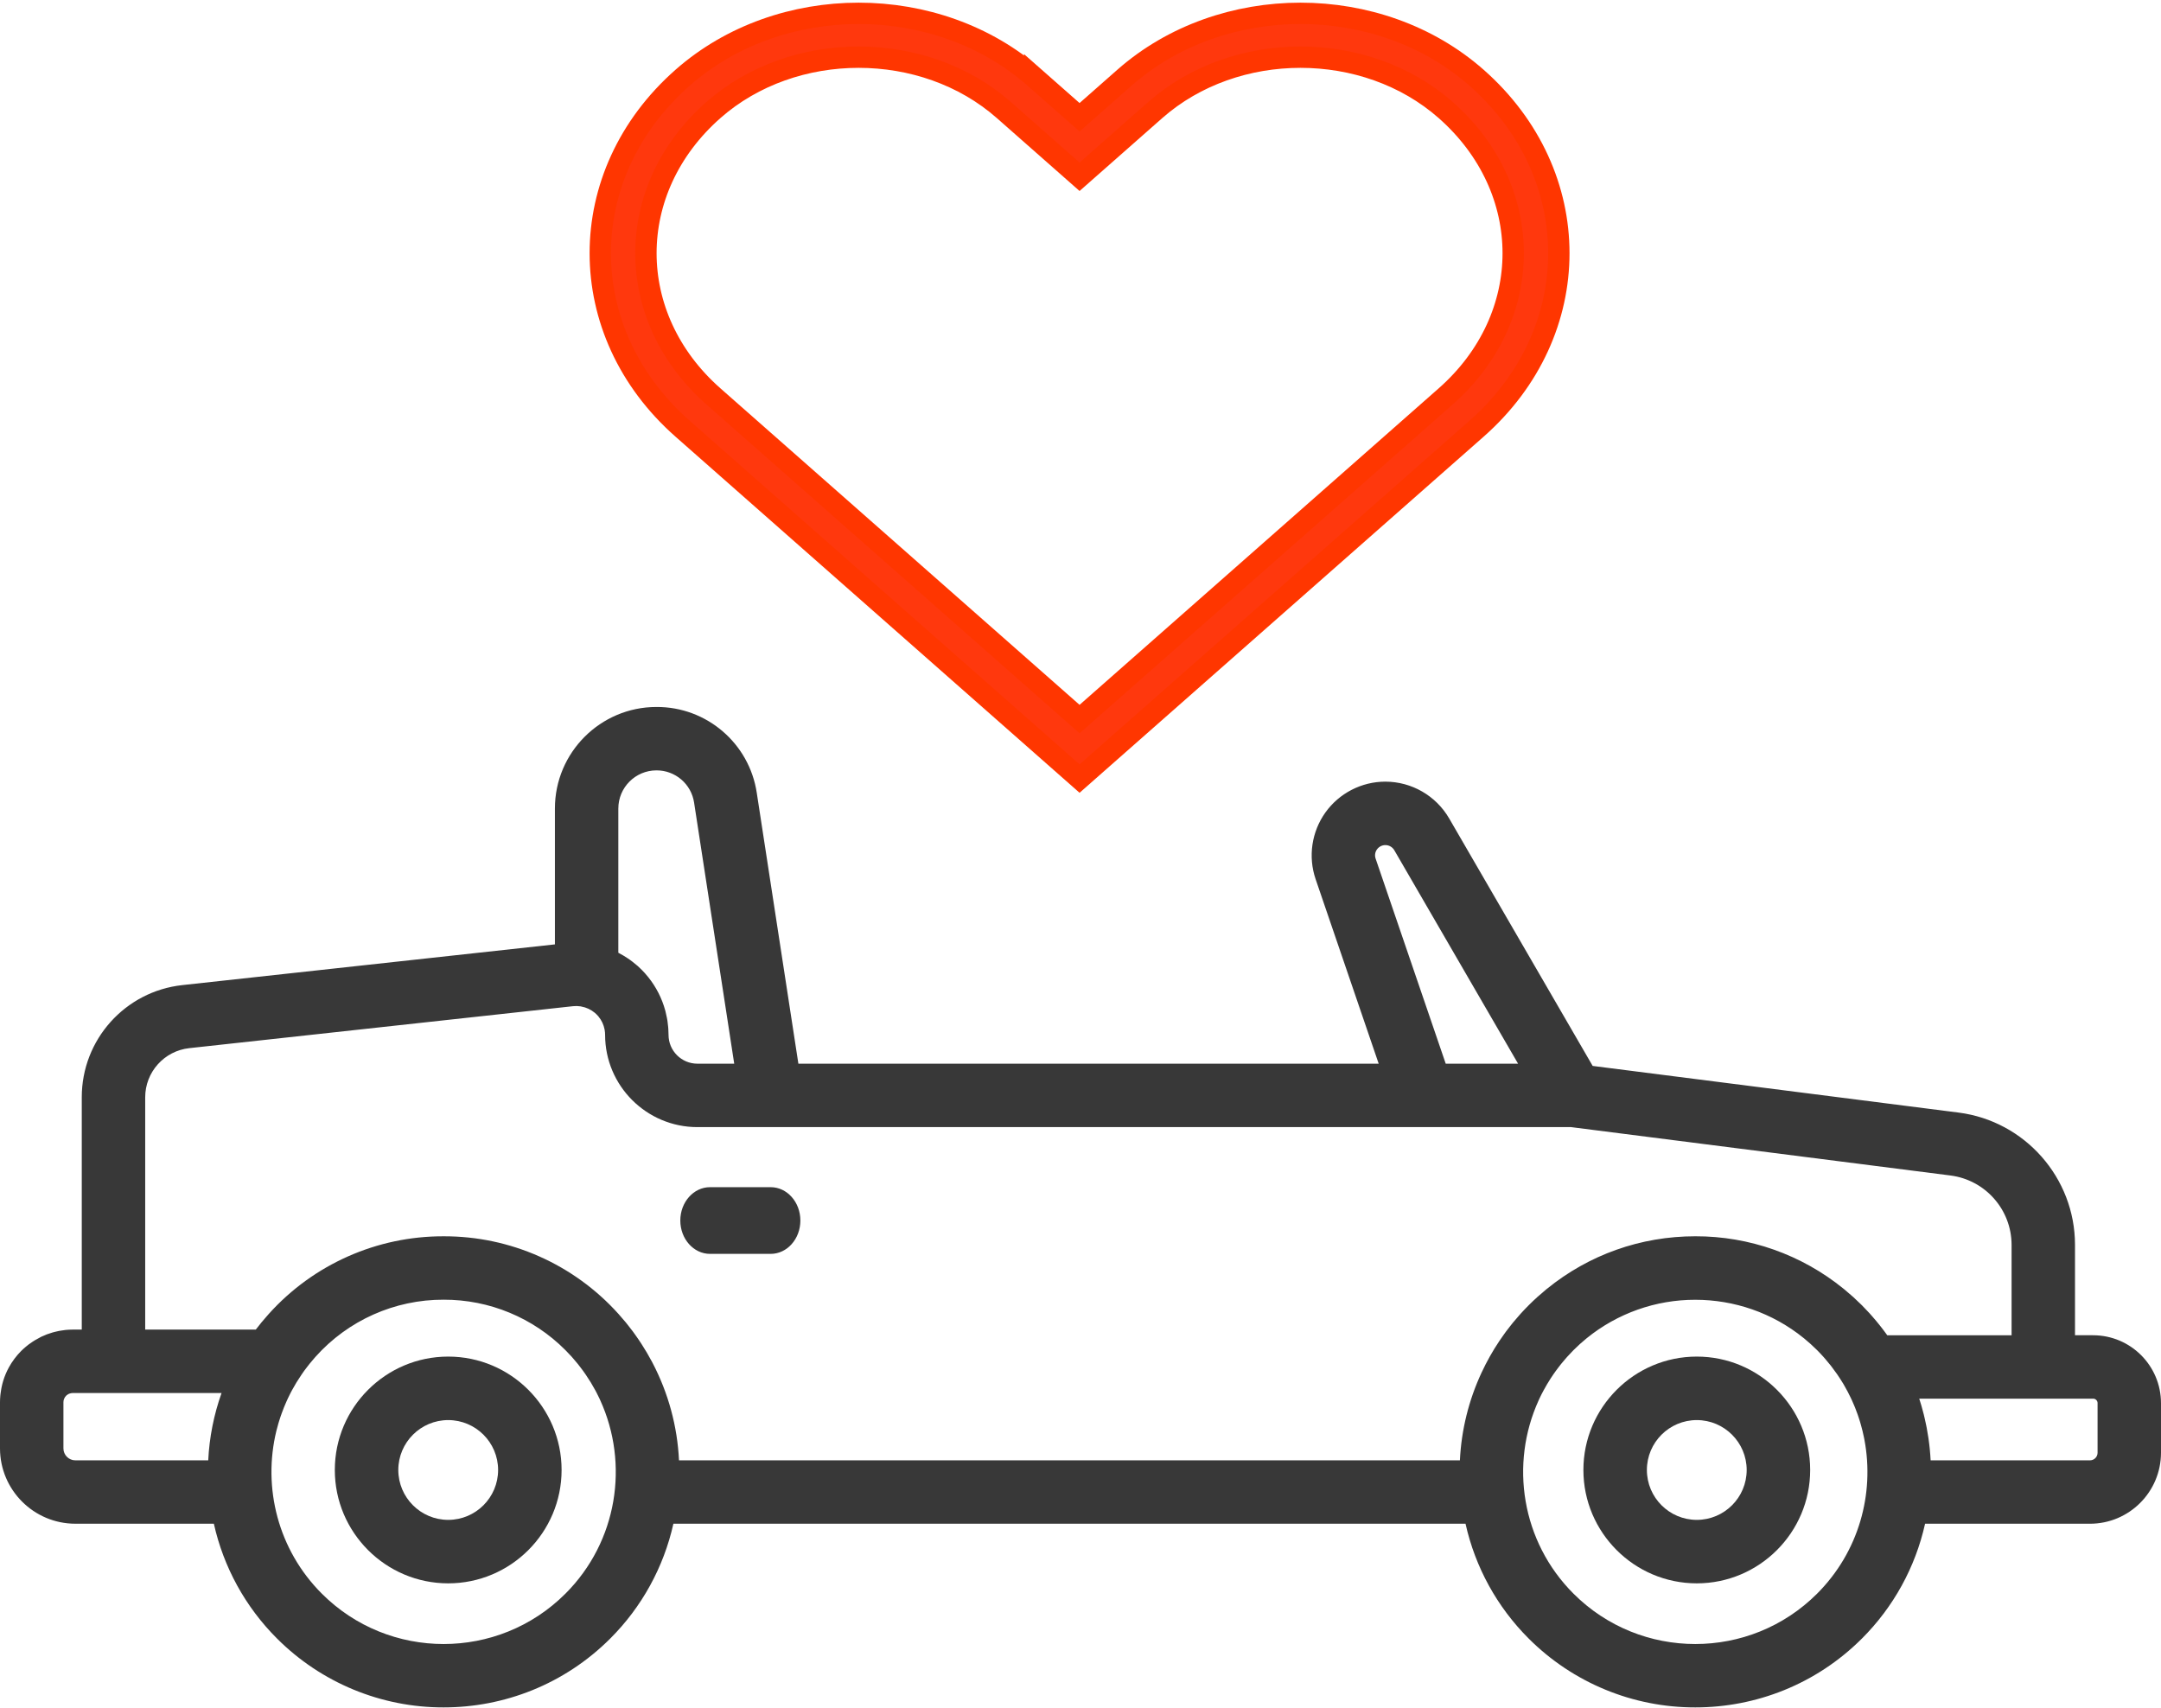
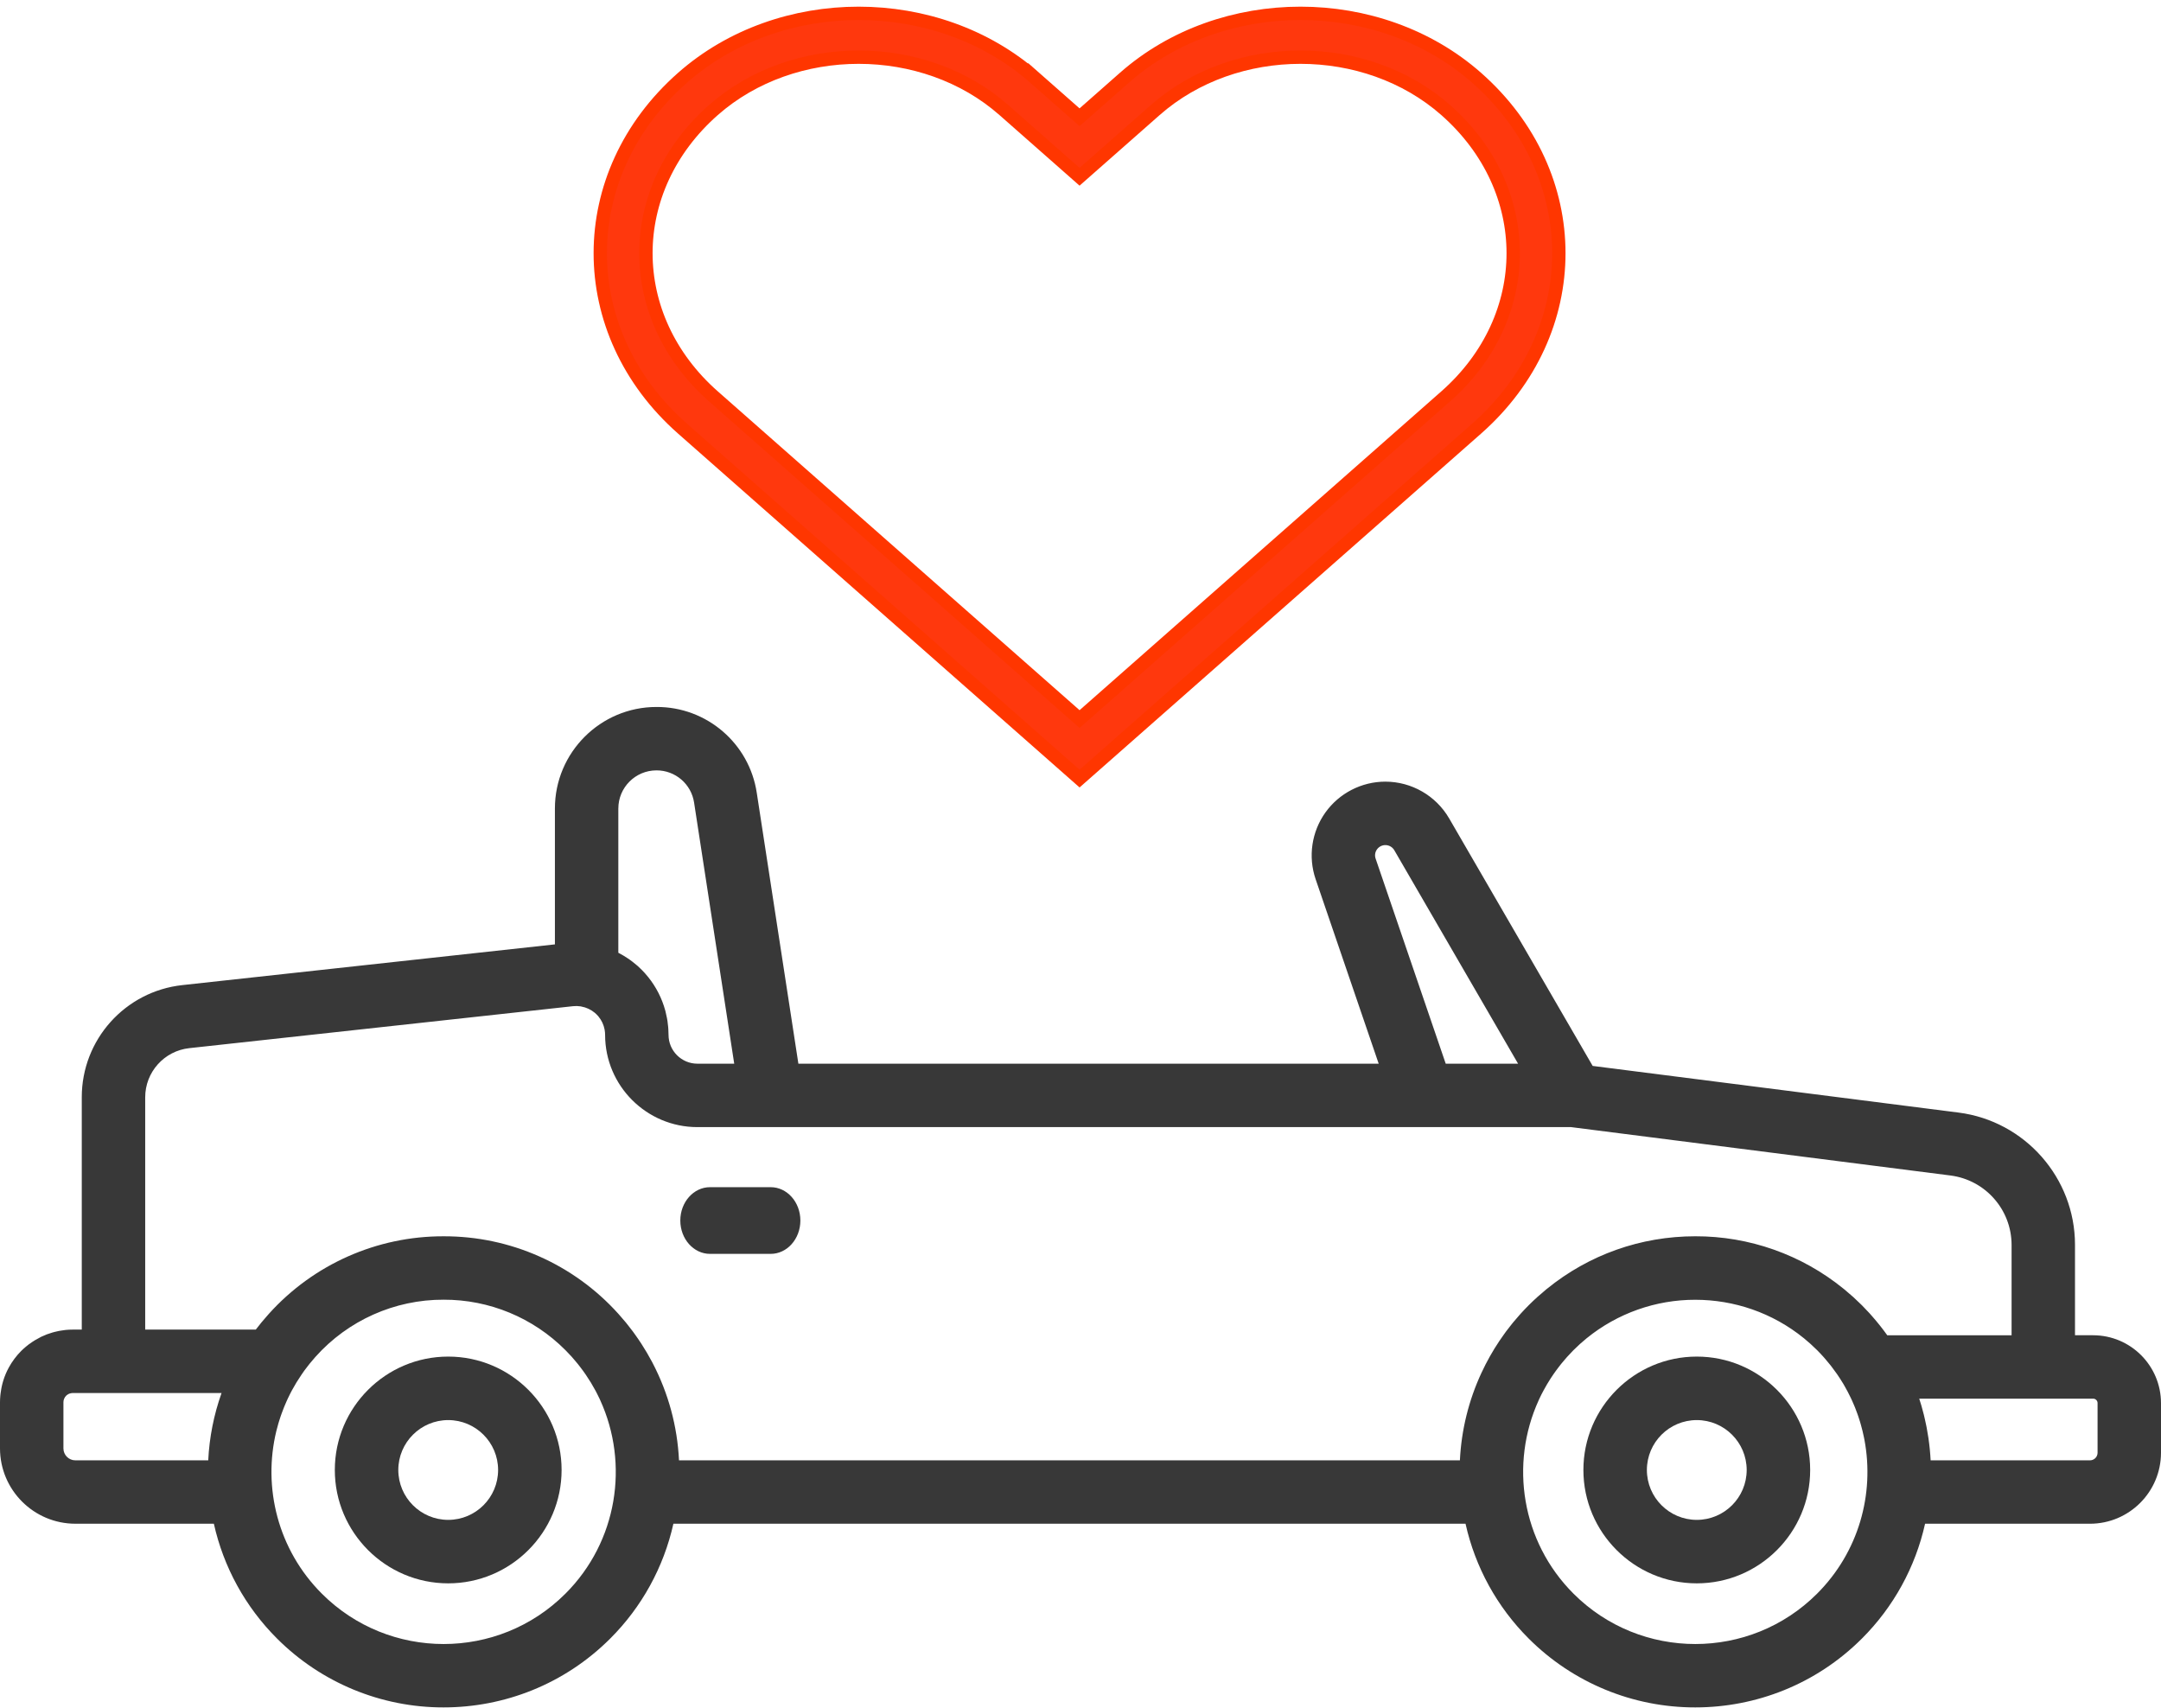
<svg xmlns="http://www.w3.org/2000/svg" width="162" height="128">
  <g fill="none">
-     <path fill="#FF380D" stroke="#FF3600" stroke-width="1.6" d="M77.568 5.83c-7.304-6.44-19.094-6.44-26.401 0-8.223 7.246-8.223 19.058 0 26.305L80.93 58.367l29.763-26.231c8.222-7.248 8.222-19.06 0-26.307-7.307-6.439-19.095-6.439-26.403 0l-3.36 2.962-3.362-2.962zm3.362 48.077L53.48 29.714c-6.744-5.945-6.744-15.52 0-21.464 5.999-5.285 15.779-5.285 21.775 0l4.518 3.982 1.157 1.02 5.674-5.002c5.999-5.285 15.777-5.285 21.775 0 6.745 5.946 6.745 15.52 0 21.465L80.93 53.907z" />
+     <path fill="#FF380D" stroke="#FF3600" strokeWidth="1.6" d="M77.568 5.83c-7.304-6.44-19.094-6.44-26.401 0-8.223 7.246-8.223 19.058 0 26.305L80.93 58.367l29.763-26.231c8.222-7.248 8.222-19.06 0-26.307-7.307-6.439-19.095-6.439-26.403 0l-3.36 2.962-3.362-2.962zm3.362 48.077L53.48 29.714c-6.744-5.945-6.744-15.52 0-21.464 5.999-5.285 15.779-5.285 21.775 0l4.518 3.982 1.157 1.02 5.674-5.002c5.999-5.285 15.777-5.285 21.775 0 6.745 5.946 6.745 15.52 0 21.465L80.93 53.907z" />
    <g fill="#383838">
      <path d="M57.775 89h-4.55C51.996 89 51 90.12 51 91.5s.996 2.5 2.225 2.5h4.55C59.004 94 60 92.88 60 91.5s-.996-2.5-2.225-2.5z" />
      <path d="M156.913 100.1h-1.36v-6.78c0-5.016-3.753-9.278-8.73-9.913l-27.428-3.497-10.76-18.558a5.542 5.542 0 0 0-4.78-2.754c-1.78 0-3.46.864-4.495 2.311a5.536 5.536 0 0 0-.734 5l4.728 13.833H59.851l-3.117-20.288A7.569 7.569 0 0 0 49.21 53c-4.197 0-7.611 3.414-7.611 7.61v10.188L13.677 73.85a8.455 8.455 0 0 0-7.547 8.415v17.412h-.688c-.174 0-.348.01-.52.026-.082.008-.162.023-.243.034-.086.012-.173.023-.259.04a5.52 5.52 0 0 0-.309.071c-.058.015-.117.029-.176.046-.113.033-.224.07-.334.11-.03.011-.061.019-.091.03l-.052.023c-.098.038-.194.08-.289.124-.026.012-.052.02-.078.033-.023.011-.044.026-.067.037a5.476 5.476 0 0 0-.78.474c-.027.02-.058.038-.085.058-.04.03-.075.06-.112.09l-.095.076a5.407 5.407 0 0 0-.357.322 5.488 5.488 0 0 0-.936 1.251c-.17.311-.308.64-.414.98a5.49 5.49 0 0 0-.121.47c-.01.047-.018.095-.027.142a5.43 5.43 0 0 0-.055.358l-.017.148a5.443 5.443 0 0 0-.025.498v3.465a5.655 5.655 0 0 0 5.65 5.647h10.382a17.552 17.552 0 0 0 4.732 8.604A17.616 17.616 0 0 0 33.257 128c4.524 0 9.048-1.722 12.492-5.165a17.552 17.552 0 0 0 4.732-8.604h59.383a17.552 17.552 0 0 0 4.732 8.604A17.615 17.615 0 0 0 127.09 128c4.524 0 9.048-1.722 12.492-5.165a17.552 17.552 0 0 0 4.732-8.604h12.363A5.329 5.329 0 0 0 162 108.91v-3.724a5.093 5.093 0 0 0-5.087-5.085zm-53.788-35.728a.754.754 0 0 1 .103-.698.774.774 0 0 1 1.294.062l9.281 16.006h-5.424l-5.254-15.37zM46.353 60.61h.001a2.86 2.86 0 0 1 2.857-2.857 2.841 2.841 0 0 1 2.823 2.423l3.007 19.566H52.28a2.165 2.165 0 0 1-2.163-2.162c0-.146-.006-.292-.016-.437l-.012-.156a6.399 6.399 0 0 0-.054-.461c-.01-.07-.024-.138-.037-.207a6.94 6.94 0 0 0-.106-.481c-.006-.023-.01-.046-.017-.069a6.592 6.592 0 0 0-.11-.365 6.878 6.878 0 0 0-.574-1.28l-.007-.012a6.918 6.918 0 0 0-.807-1.117c-.02-.023-.04-.047-.062-.07a7.29 7.29 0 0 0-.193-.203l-.098-.096a5.502 5.502 0 0 0-.192-.182l-.015-.015-.106-.089c-.1-.087-.204-.17-.31-.252-.06-.046-.12-.093-.183-.136-.053-.038-.107-.074-.161-.11a6.985 6.985 0 0 0-.64-.381c-.021-.012-.042-.025-.064-.036V60.61zM15.61 109.478H5.65a.895.895 0 0 1-.895-.894v-3.465a.68.68 0 0 1 .046-.243.68.68 0 0 1 .171-.256l.025-.02.035-.028a.675.675 0 0 1 .113-.07l.056-.023a.75.75 0 0 1 .234-.047h.008l11.166-.001a17.585 17.585 0 0 0-.999 5.047zm26.777 9.995c-5.034 5.035-13.226 5.034-18.26 0-3.303-3.302-4.44-7.962-3.41-12.199l.012-.042c.042-.171.089-.343.138-.513l.063-.204c.036-.116.073-.232.112-.347l.086-.241a11.977 11.977 0 0 1 .345-.855c.036-.08.072-.162.11-.242.049-.105.102-.209.154-.313l.055-.109.083-.16a12.904 12.904 0 0 1 .73-1.196 7.946 7.946 0 0 1 .42-.577c.06-.077.117-.154.178-.23.094-.116.193-.23.291-.344l.154-.18a12.828 12.828 0 0 1 9.608-4.286 12.815 12.815 0 0 1 9.13 3.781c.025.024.046.048.069.071.139.142.275.284.407.43.061.069.12.14.179.21.09.103.18.207.266.314.067.082.13.166.194.25.073.096.147.192.218.29.068.093.133.189.199.284a12.808 12.808 0 0 1 .725 1.192l.096.184c.073.143.145.287.213.432l.046.102c2.173 4.763 1.304 10.584-2.61 14.498zm93.832 0c-5.035 5.034-13.227 5.034-18.261 0-3.913-3.912-4.783-9.73-2.614-14.491l.05-.112a12.206 12.206 0 0 1 .311-.617 13.019 13.019 0 0 1 .542-.918c.06-.094.124-.187.187-.28.063-.09.124-.18.19-.27.074-.104.153-.206.232-.308.06-.078.118-.155.18-.232.093-.116.191-.23.29-.343.052-.06.101-.121.155-.18a13.038 13.038 0 0 1 .954-.959l.068-.059c.143-.127.287-.252.433-.371l.012-.01a12.882 12.882 0 0 1 8.14-2.882c2.888 0 5.775.96 8.137 2.88l.016.012c.144.118.286.241.427.367l.074.064c.16.144.316.293.47.446l.007.007.002.001c.173.174.341.354.505.538.039.043.076.088.114.132.13.15.257.302.38.458l.09.116c.134.175.265.352.391.534l.044.063c.143.21.281.424.413.642l.009.013.017.028.095.167a11.94 11.94 0 0 1 .461.879c.031.066.063.131.093.197.053.116.103.233.152.35l.08.19c.068.169.132.339.192.51.028.079.053.158.08.238.033.101.067.203.098.306.027.087.05.175.075.263a11.744 11.744 0 0 1 .218.896c.013.066.028.133.04.2.765 4.053-.418 8.405-3.549 11.535zm5.237-19.403a17.442 17.442 0 0 0-.507-.673 18.656 18.656 0 0 0-.573-.687c-.077-.088-.154-.177-.233-.264-.172-.19-.349-.376-.53-.557-.01-.011-.02-.023-.032-.034-.05-.05-.101-.096-.152-.145-.164-.16-.328-.32-.498-.473-.048-.044-.098-.084-.147-.127a17.59 17.59 0 0 0-.539-.462l-.049-.039a17.534 17.534 0 0 0-11.107-3.928c-4.1 0-7.985 1.388-11.123 3.94l-.033.025c-.196.16-.387.327-.577.496-.036.031-.073.06-.108.093a18.195 18.195 0 0 0-1.252 1.25c-.064.07-.125.144-.188.216-.128.145-.255.29-.378.44-.068.083-.133.167-.2.252-.112.142-.225.285-.333.43-.062.084-.121.169-.181.253-.11.152-.217.305-.32.46a17.445 17.445 0 0 0-1.324 2.354l-.012.023a17.585 17.585 0 0 0-1.618 6.564h-58.54a17.58 17.58 0 0 0-1.979-7.297l-.059-.112a17.667 17.667 0 0 0-.769-1.307 16.881 16.881 0 0 0-.471-.691c-.058-.081-.115-.163-.175-.243a16.1 16.1 0 0 0-.34-.44c-.065-.082-.127-.164-.193-.244a17.2 17.2 0 0 0-.386-.449c-.06-.069-.118-.14-.18-.207a17.552 17.552 0 0 0-13.093-5.805 17.555 17.555 0 0 0-13.093 5.804c-.063.07-.122.14-.183.21-.13.148-.259.295-.383.446-.067.082-.13.165-.196.248-.076.096-.154.19-.227.287h-8.29v-17.41a3.707 3.707 0 0 1 3.309-3.69l28.77-3.146a2.18 2.18 0 0 1 .554.013l.053.011c.383.067.727.232 1.009.465l.021.017c.088.075.17.157.245.244l.021.027a2.143 2.143 0 0 1 .456.972l.007.042c.02.117.032.237.032.36 0 3.812 3.103 6.915 6.918 6.915h65.498l28.443 3.627a5.251 5.251 0 0 1 4.578 5.197v6.78h-9.321l-.022-.03zm15.22 9.408H144.73a17.785 17.785 0 0 0-.162-1.65l-.004-.028c-.037-.254-.08-.508-.128-.76l-.044-.215a14.27 14.27 0 0 0-.11-.507c-.022-.094-.043-.187-.066-.28-.054-.213-.11-.424-.171-.635-.032-.108-.066-.216-.1-.324-.023-.075-.045-.15-.07-.226h13.037c.183 0 .333.15.333.332v3.724a.57.57 0 0 1-.569.569z" />
      <path d="M127.2 101.7c-4.687 0-8.5 3.813-8.5 8.5 0 4.687 3.813 8.5 8.5 8.5 4.687 0 8.5-3.813 8.5-8.5 0-4.687-3.813-8.5-8.5-8.5zm0 12.242a3.746 3.746 0 0 1-3.741-3.742 3.745 3.745 0 0 1 3.741-3.74 3.745 3.745 0 0 1 3.741 3.74 3.745 3.745 0 0 1-3.74 3.742zM33.6 101.7c-4.687 0-8.5 3.813-8.5 8.5 0 4.687 3.813 8.5 8.5 8.5 4.687 0 8.5-3.813 8.5-8.5 0-4.687-3.813-8.5-8.5-8.5zm0 12.242a3.746 3.746 0 0 1-3.741-3.742 3.745 3.745 0 0 1 3.741-3.74 3.745 3.745 0 0 1 3.741 3.74 3.745 3.745 0 0 1-3.74 3.742z" />
    </g>
  </g>
</svg>
